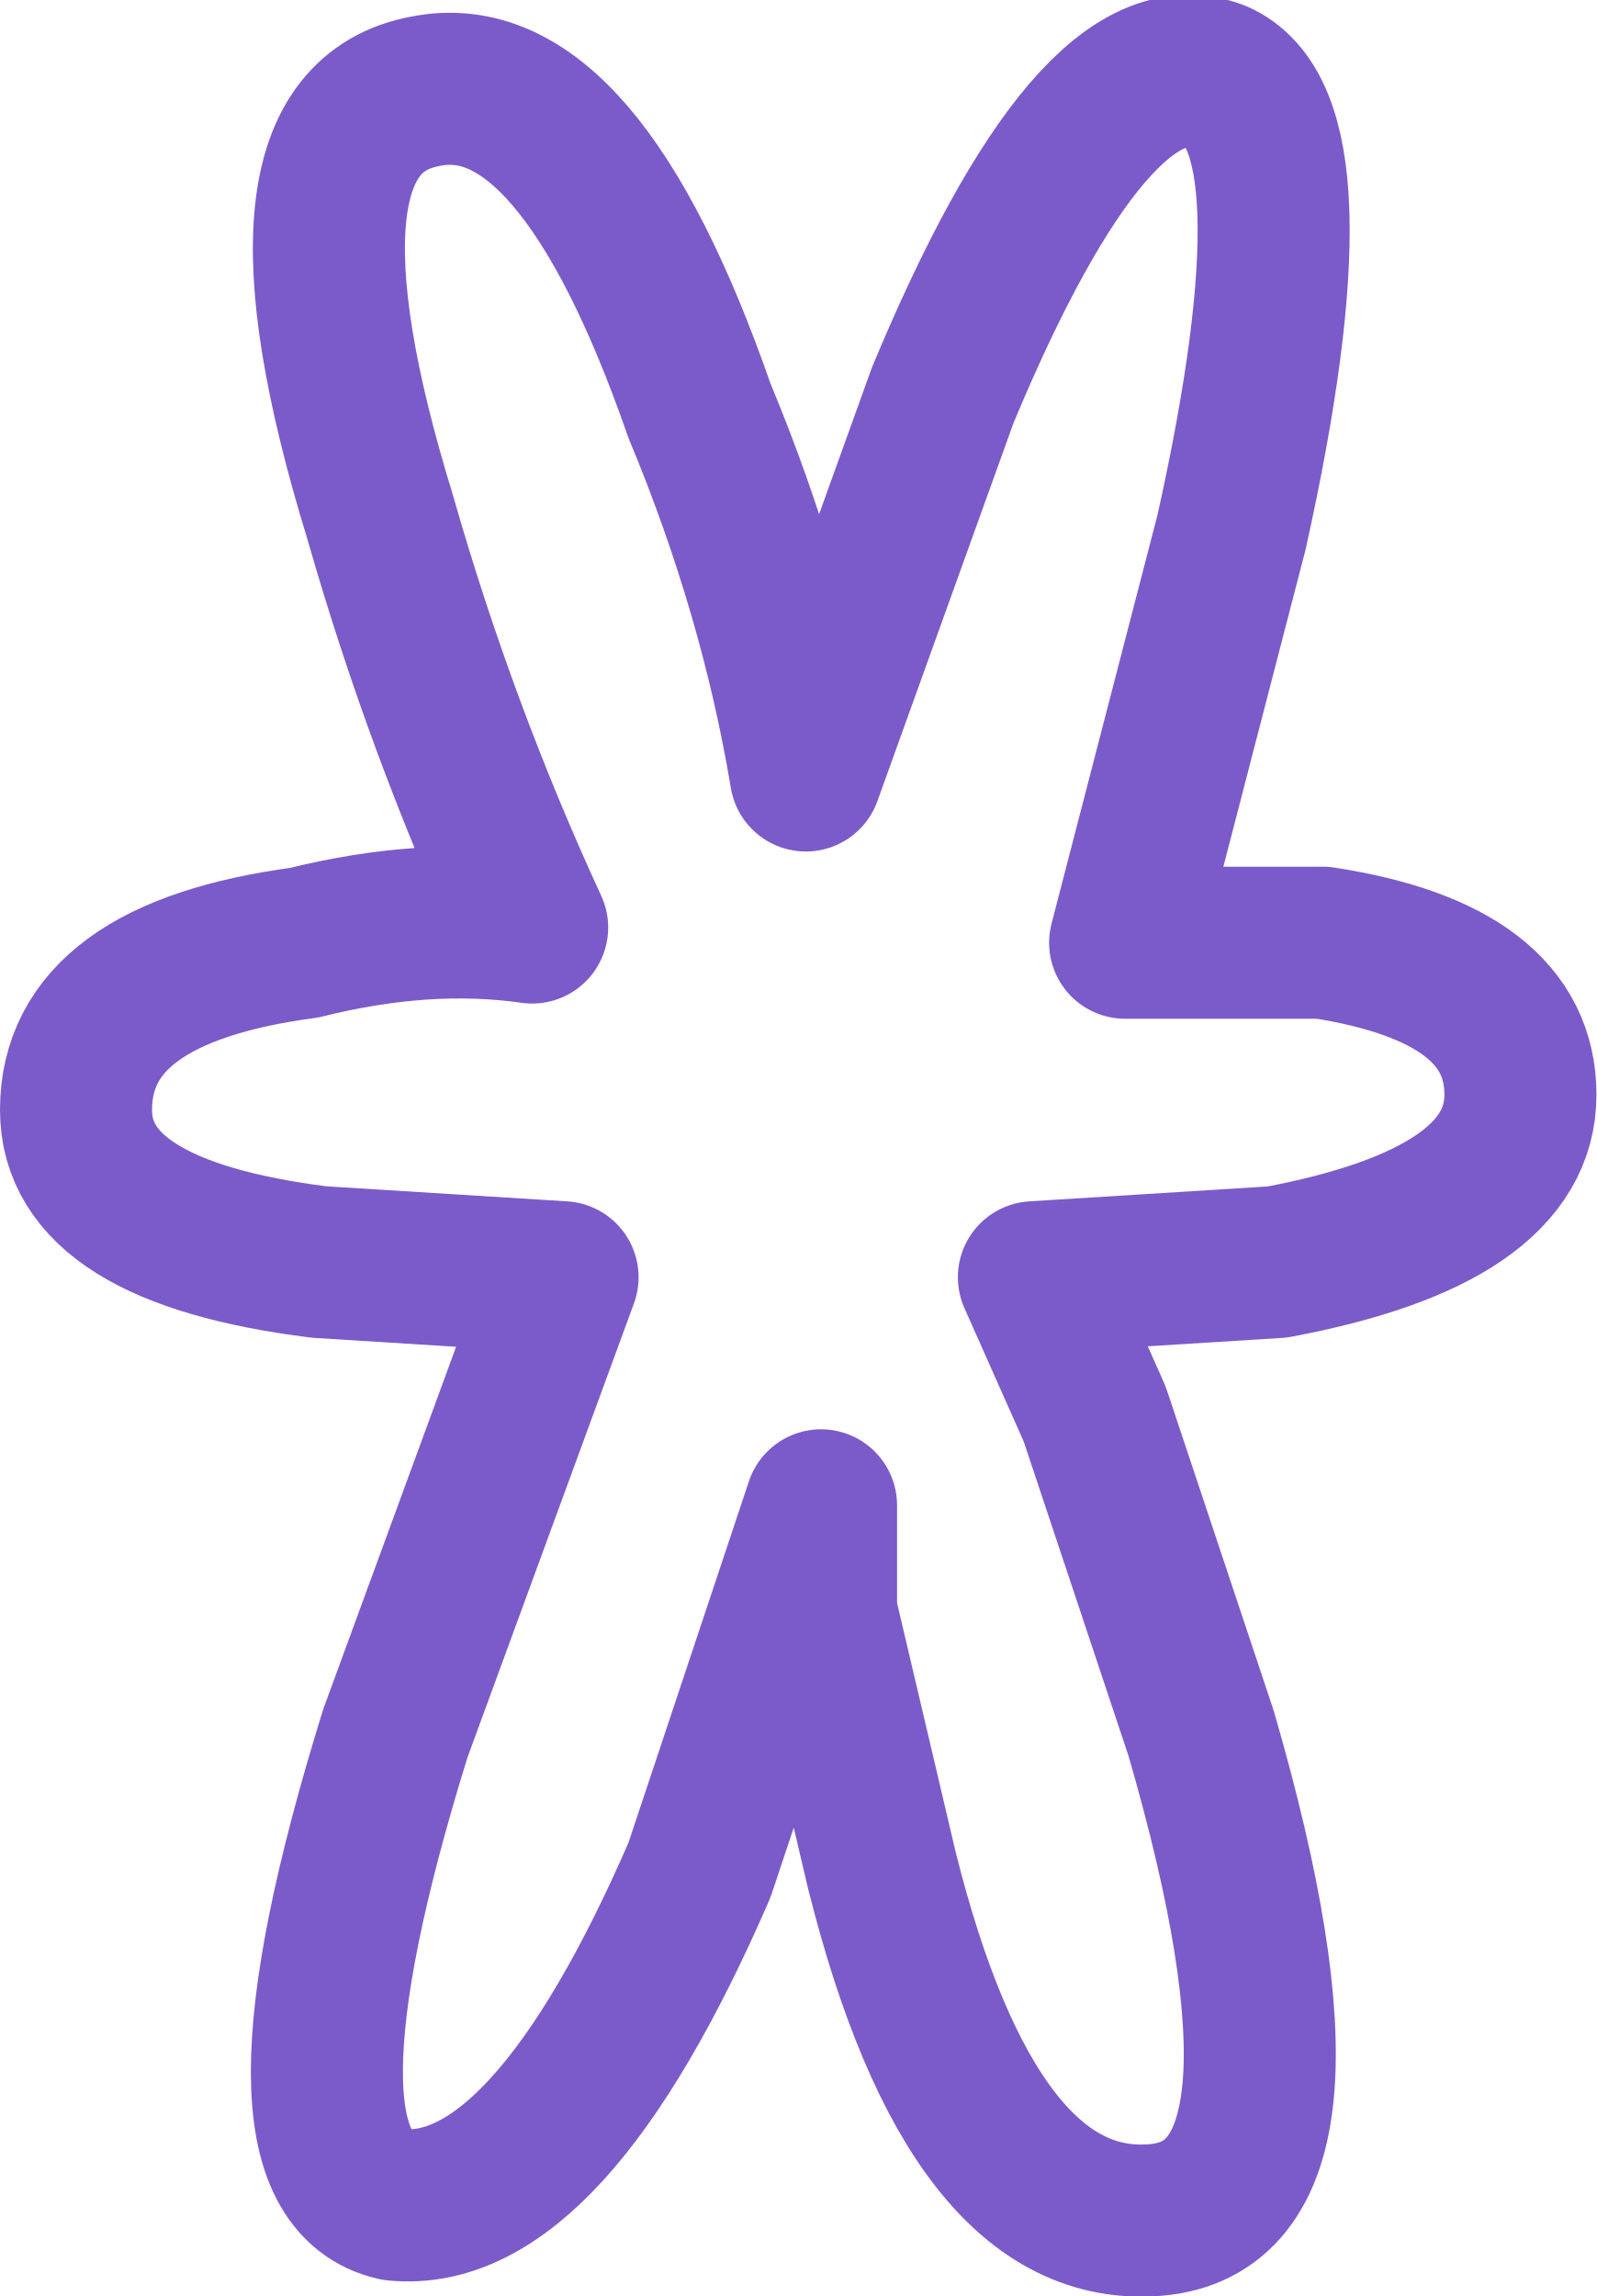
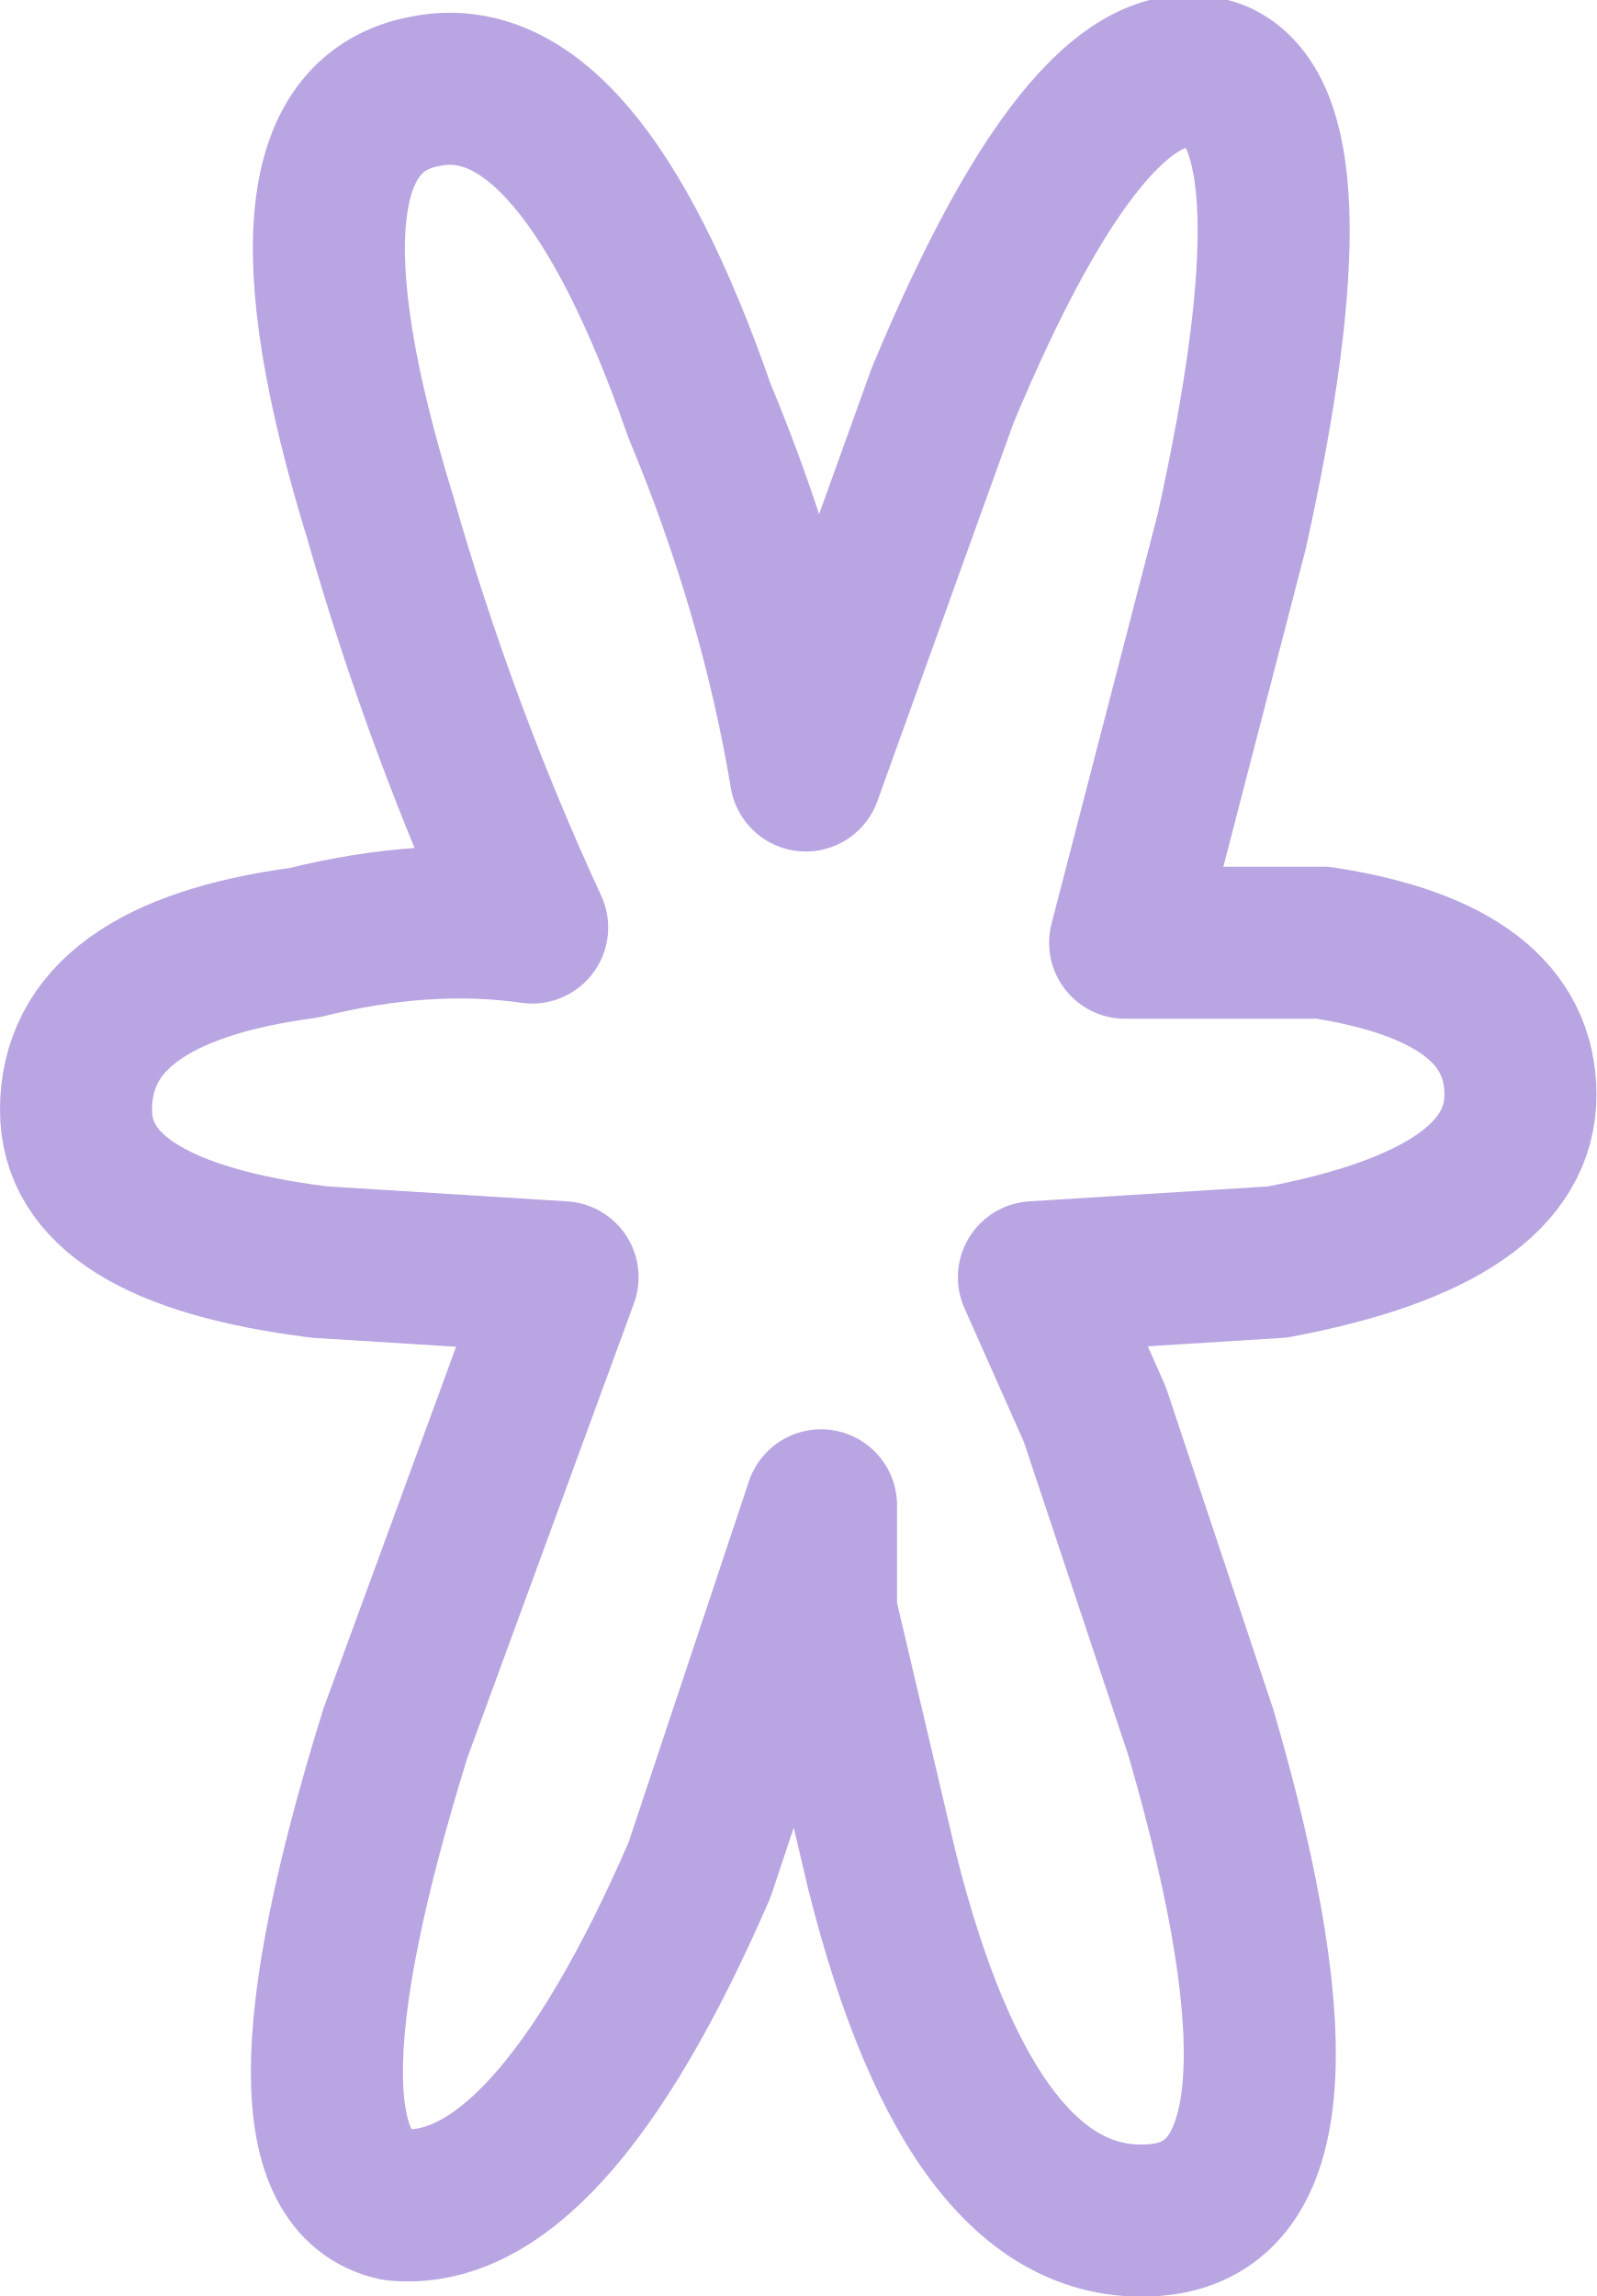
<svg xmlns="http://www.w3.org/2000/svg" preserveAspectRatio="none" viewBox="0 0 105 151">
  <defs />
-   <path fill="none" stroke="#7b5bc9" stroke-linecap="round" stroke-linejoin="round" stroke-width="10" d="M80 5q7 3 1 30l-7 27h13q13 2 13 10T84 83l-16 1 4 9 7 21q9 31-3 32t-18-23l-4-17v-7l-8 24q-10 23-20 22-9-2 0-31l11-30-16-1Q5 81 5 73q0-9 15-11 8-2 15-1-6-13-10-27-8-26 3-28 10-2 18 21 5 12 7 24l9-25Q72 2 80 5z" />
+   <path fill="none" stroke="#B9A5E2" stroke-linecap="round" stroke-linejoin="round" stroke-width="10" d="M80 5q7 3 1 30l-7 27h13q13 2 13 10T84 83l-16 1 4 9 7 21q9 31-3 32t-18-23l-4-17v-7l-8 24q-10 23-20 22-9-2 0-31l11-30-16-1Q5 81 5 73q0-9 15-11 8-2 15-1-6-13-10-27-8-26 3-28 10-2 18 21 5 12 7 24l9-25Q72 2 80 5z" />
</svg>
